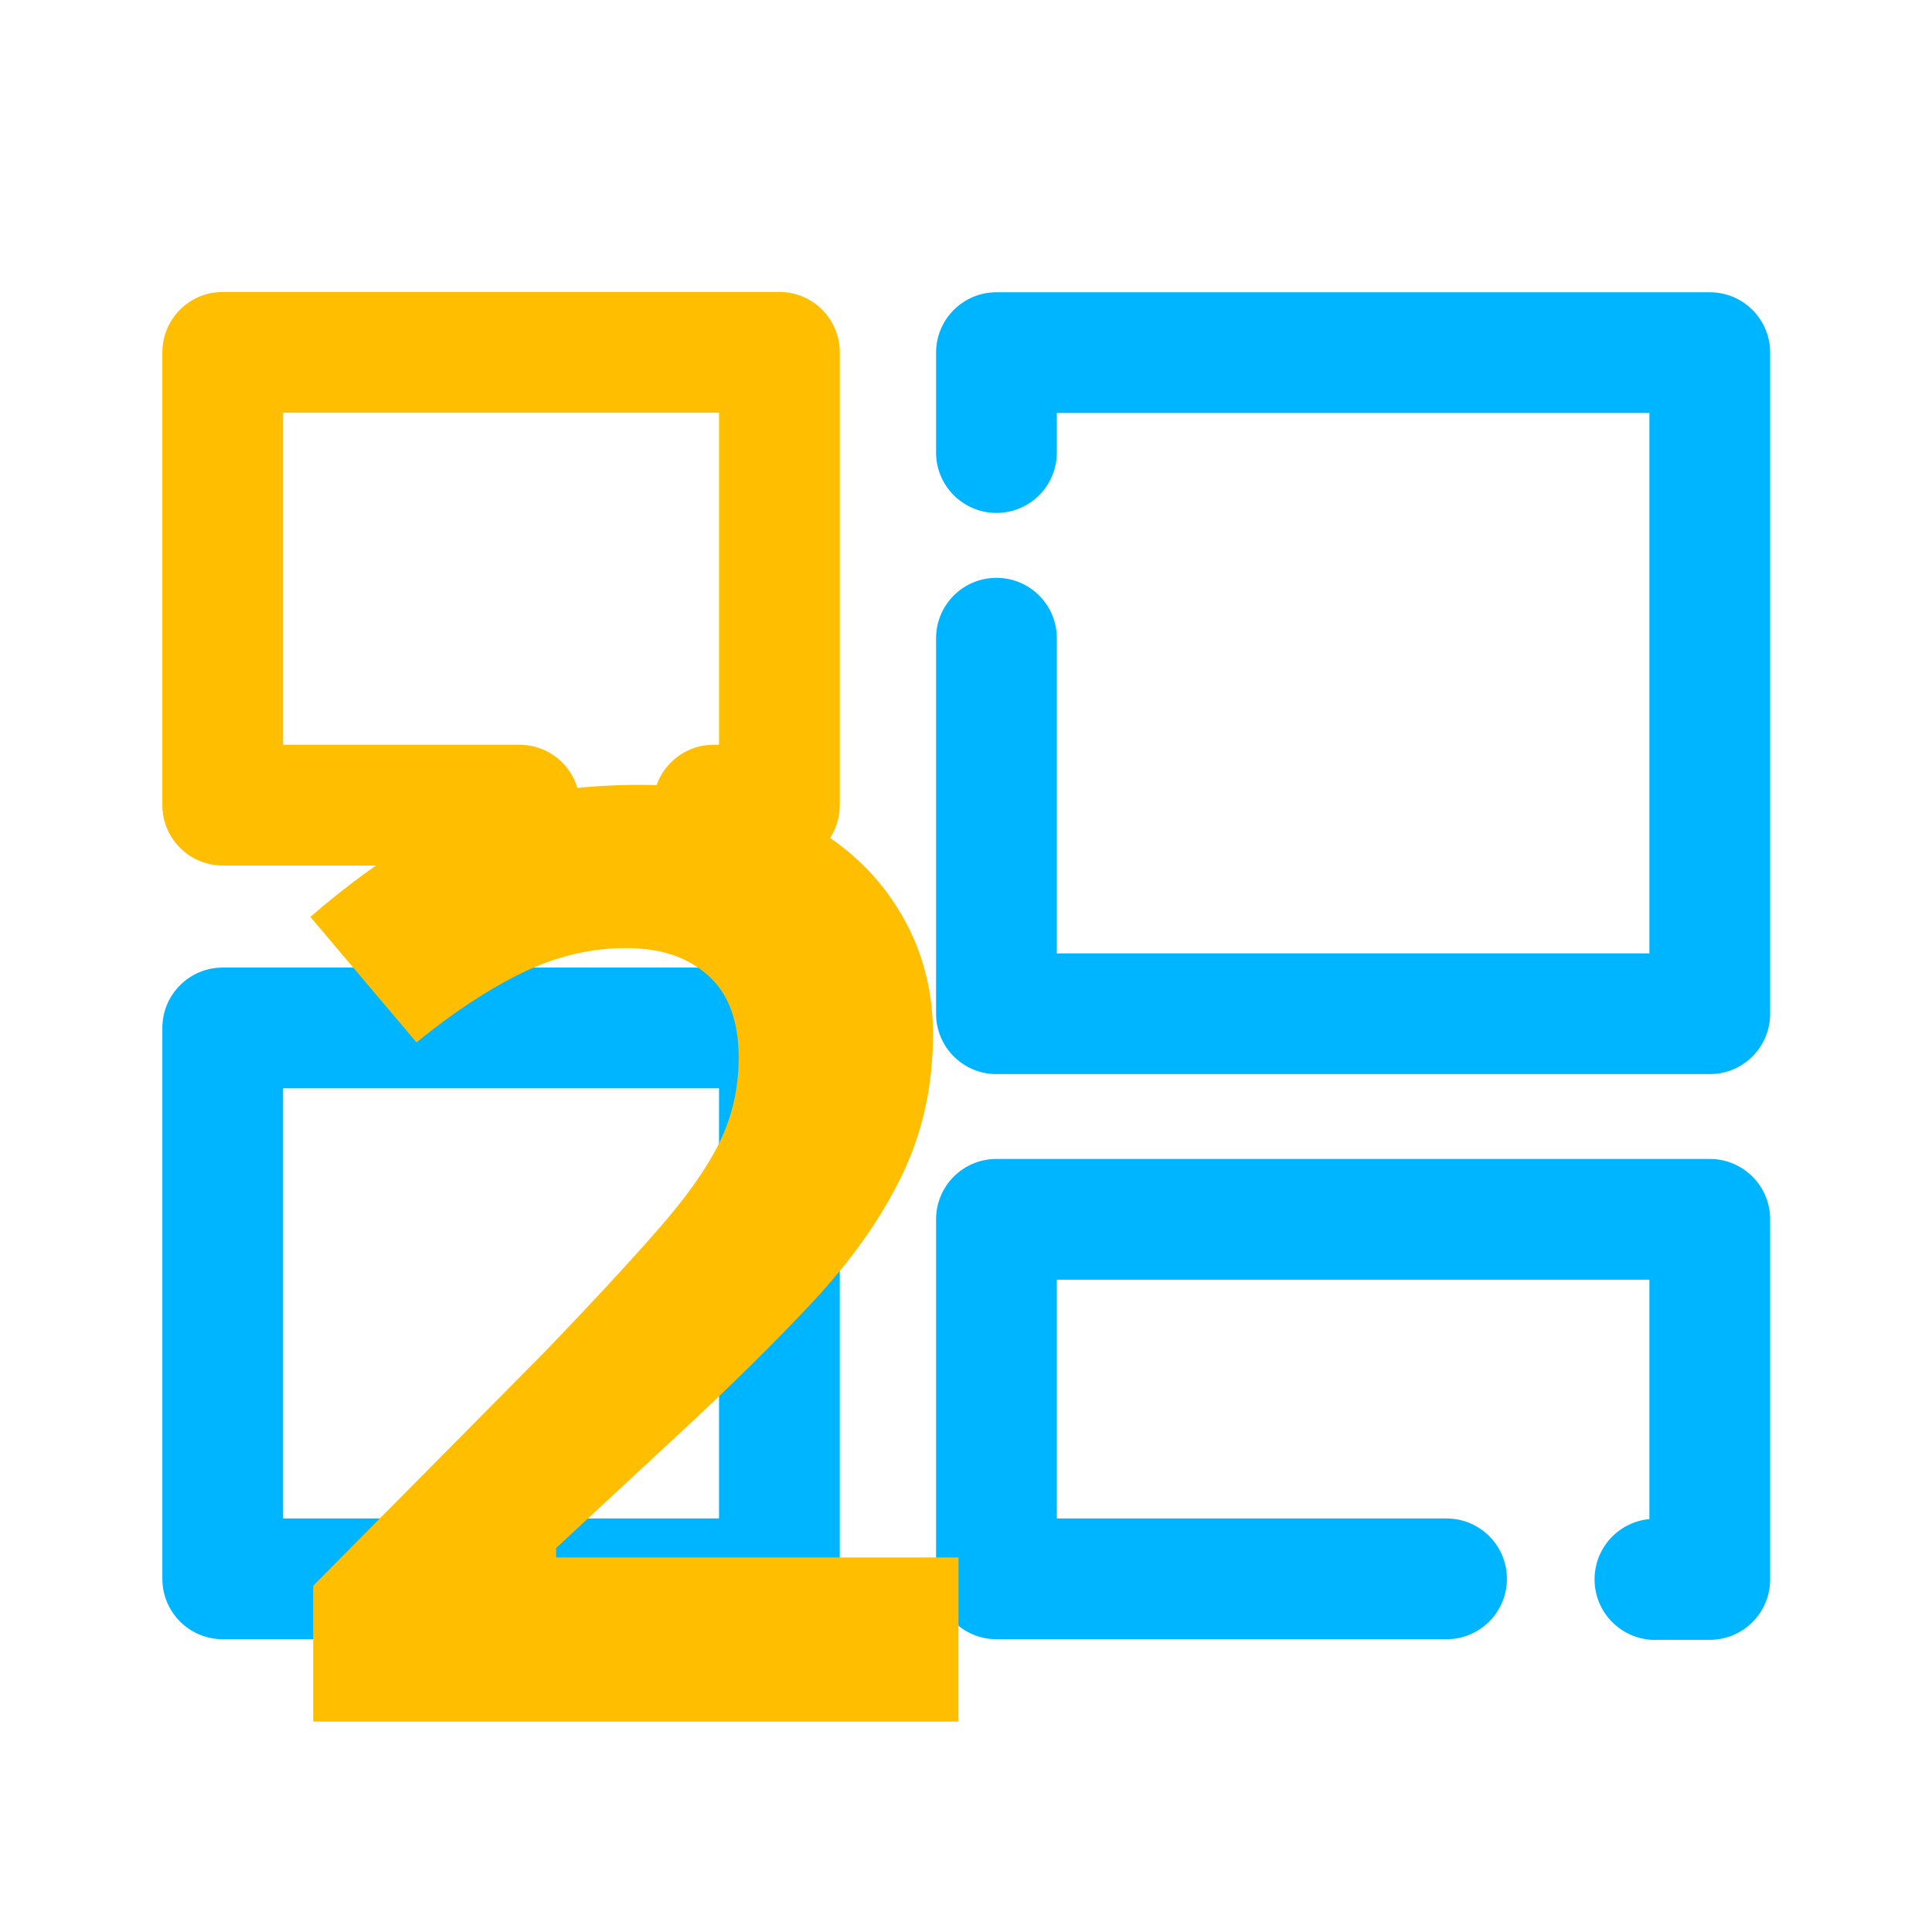
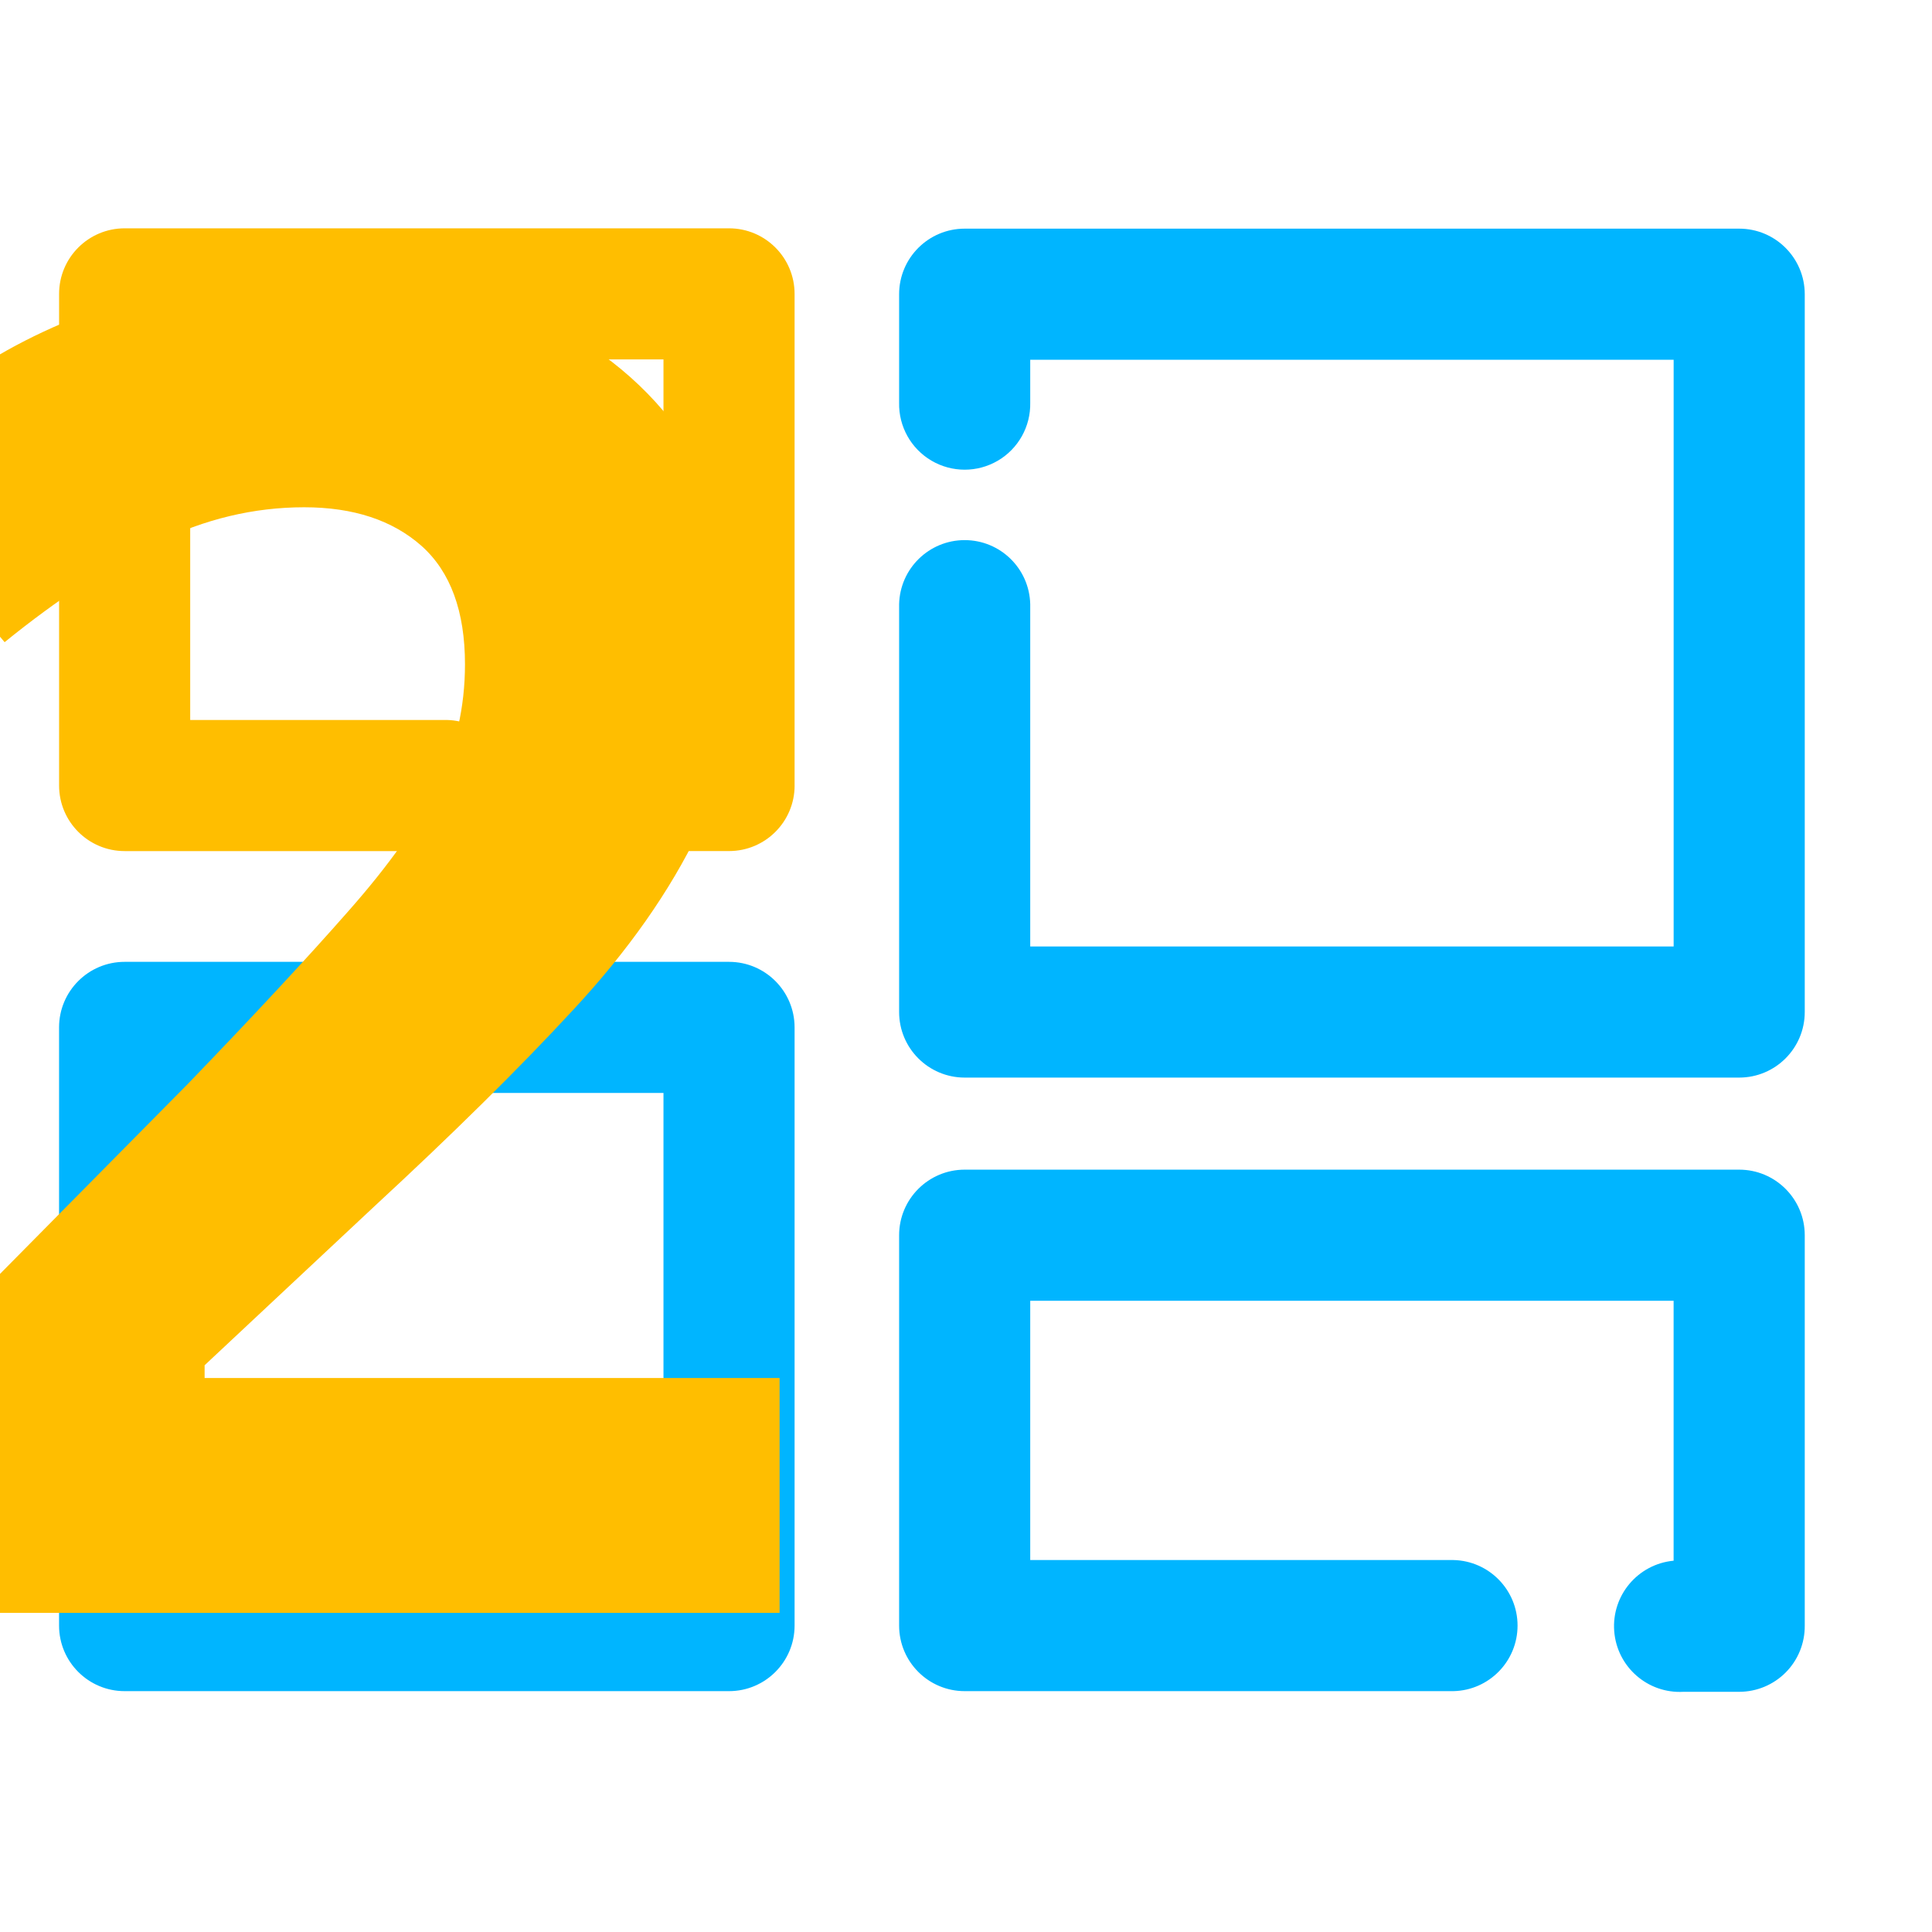
<svg xmlns="http://www.w3.org/2000/svg" xmlns:xlink="http://www.w3.org/1999/xlink" width="225px" height="225px" viewBox="0 0 64.00 64.00" data-name="Layer 1" id="Layer_1" version="1.1">
  <defs id="defs4">
    <linearGradient id="linearGradient4">
      <stop style="stop-color:#000000;stop-opacity:1;" offset="0" id="stop4" />
      <stop style="stop-color:#000000;stop-opacity:0;" offset="1" id="stop5" />
    </linearGradient>
    <linearGradient xlink:href="#linearGradient4" id="linearGradient5" x1="45.551" y1="44.481" x2="60.154" y2="44.481" gradientUnits="userSpaceOnUse" />
  </defs>
  <g id="SVGRepo_bgCarrier" stroke-width="0" />
  <g id="SVGRepo_tracerCarrier" stroke-linecap="round" stroke-linejoin="round" stroke="#CCCCCC" stroke-width="2.048" />
  <g id="SVGRepo_iconCarrier" transform="matrix(0,1,1,0,0.00857583,-0.008576)">
    <defs id="defs1">
      <style id="style1">.cls-1{fill:#FFBE00;}.cls-2{fill:#00B5FF;}</style>
    </defs>
-     <path class="cls-1" d="m 26.68,27.81 h -15 a 2,2 0 0 1 -2,-2 V 7.37 a 2,2 0 0 1 2,-2 h 15 a 2,2 0 0 1 2,2 v 9.83 a 2,2 0 0 1 -4,0 V 9.37 h -11 v 14.44 h 11 v -0.18 a 2,2 0 0 1 4,0 v 2.18 a 2,2 0 0 1 -2,2 z" id="path1" />
-     <path class="cls-2" d="M 52.31,27.81 H 34.06 a 2,2 0 0 1 -2,-2 V 7.37 a 2,2 0 0 1 2,-2 h 18.25 a 2,2 0 0 1 2,2 v 18.44 a 2,2 0 0 1 -2,2 z m -16.25,-4 H 50.31 V 9.37 H 36.06 Z" id="path2" />
-     <path class="cls-2" d="m 33.59,58.63 h -21.9 a 2,2 0 0 1 -2,-2 V 33 a 2,2 0 0 1 2,-2 H 15 a 2,2 0 1 1 0,4 h -1.31 v 19.63 h 17.9 V 35 H 21.15 a 2,2 0 0 1 0,-4 h 12.44 a 2,2 0 0 1 2,2 v 23.63 a 2,2 0 0 1 -2,2 z" id="path3" />
-     <path class="cls-2" d="M 52.31,58.63 H 40.4 a 2,2 0 0 1 -2,-2 V 33 a 2,2 0 0 1 2,-2 h 11.91 a 2,2 0 0 1 2,2 v 14.91 a 2,2 0 0 1 -4,0 V 35 H 42.4 v 19.63 h 7.93 a 2.006,2.006 0 0 1 4,0.3 v 1.7 a 2,2 0 0 1 -2.02,2 z" id="path4" />
-     <text xml:space="preserve" style="font-style:normal;font-variant:normal;font-weight:bold;font-stretch:normal;font-size:42.855px;font-family:'Yu Gothic UI';-inkscape-font-specification:'Yu Gothic UI Bold';text-align:center;writing-mode:lr-tb;direction:ltr;text-anchor:middle;fill:#ffbe00;fill-opacity:1;stroke:#000000;stroke-width:0;stroke-dasharray:none;stroke-opacity:1" x="48.762" y="57.04" id="text4" transform="matrix(0,1,1,0,0,0)">
-       <tspan id="tspan4" style="font-style:normal;font-variant:normal;font-weight:bold;font-stretch:normal;font-size:42.855px;font-family:'Yu Gothic UI';-inkscape-font-specification:'Yu Gothic UI Bold';fill:#ffbe00;fill-opacity:1;stroke:#000000;stroke-width:0;stroke-dasharray:none;stroke-opacity:1" x="48.762" y="57.04">2</tspan>
+     <path class="cls-1" d="M 26.03,26.313 H 9.744 A 2.172,2.172 0 0 1 7.572,24.141 V 4.12 A 2.172,2.172 0 0 1 9.744,1.949 H 26.03 a 2.172,2.172 0 0 1 2.172,2.172 v 10.673 a 2.172,2.172 0 0 1 -4.343,0 V 6.292 H 11.915 V 21.97 h 11.943 v -0.195 a 2.172,2.172 0 0 1 4.343,0 v 2.367 a 2.172,2.172 0 0 1 -2.172,2.172 z" id="path1" style="stroke-width:1.086" />
+     <path class="cls-2" d="M 53.858,26.313 H 34.043 A 2.172,2.172 0 0 1 31.871,24.141 V 4.12 a 2.172,2.172 0 0 1 2.172,-2.172 h 19.815 a 2.172,2.172 0 0 1 2.172,2.172 v 20.021 a 2.172,2.172 0 0 1 -2.172,2.172 z M 36.214,21.97 H 51.686 V 6.292 H 36.214 Z" id="path2" style="stroke-width:1.086" />
+     <path class="cls-2" d="M 33.532,59.776 H 9.754 A 2.172,2.172 0 0 1 7.583,57.604 V 31.948 a 2.172,2.172 0 0 1 2.172,-2.172 h 3.594 a 2.172,2.172 0 1 1 0,4.343 H 11.926 V 55.433 H 31.361 V 34.119 H 20.026 a 2.172,2.172 0 0 1 0,-4.343 h 13.507 a 2.172,2.172 0 0 1 2.172,2.172 v 25.656 a 2.172,2.172 0 0 1 -2.172,2.172 z" id="path3" style="stroke-width:1.086" />
+     <path class="cls-2" d="M 53.858,59.776 H 40.926 A 2.172,2.172 0 0 1 38.755,57.604 V 31.948 a 2.172,2.172 0 0 1 2.172,-2.172 h 12.931 a 2.172,2.172 0 0 1 2.172,2.172 v 16.189 a 2.172,2.172 0 0 1 -4.343,0 V 34.119 h -8.588 v 21.313 h 8.61 a 2.178,2.178 0 0 1 4.343,0.326 v 1.846 a 2.172,2.172 0 0 1 -2.193,2.172 z" id="path4" style="stroke-width:1.086" />
+     <text xml:space="preserve" style="font-style:normal;font-variant:normal;font-weight:bold;font-stretch:normal;font-size:61.246px;font-family:'Yu Gothic UI';-inkscape-font-specification:'Yu Gothic UI Bold';text-align:center;writing-mode:lr-tb;direction:ltr;text-anchor:middle;fill:#ffbe00;fill-opacity:1;stroke:#000000;stroke-width:0;stroke-dasharray:none;stroke-opacity:1" x="50.127" y="53.437" id="text4" transform="matrix(0,1,1,0,0,0)">
+       <tspan id="tspan4" style="font-style:normal;font-variant:normal;font-weight:bold;font-stretch:normal;font-size:61.246px;font-family:'Yu Gothic UI';-inkscape-font-specification:'Yu Gothic UI Bold';fill:#ffbe00;fill-opacity:1;stroke:#000000;stroke-width:0;stroke-dasharray:none;stroke-opacity:1" x="50.127" y="53.437">2</tspan>
    </text>
  </g>
</svg>
